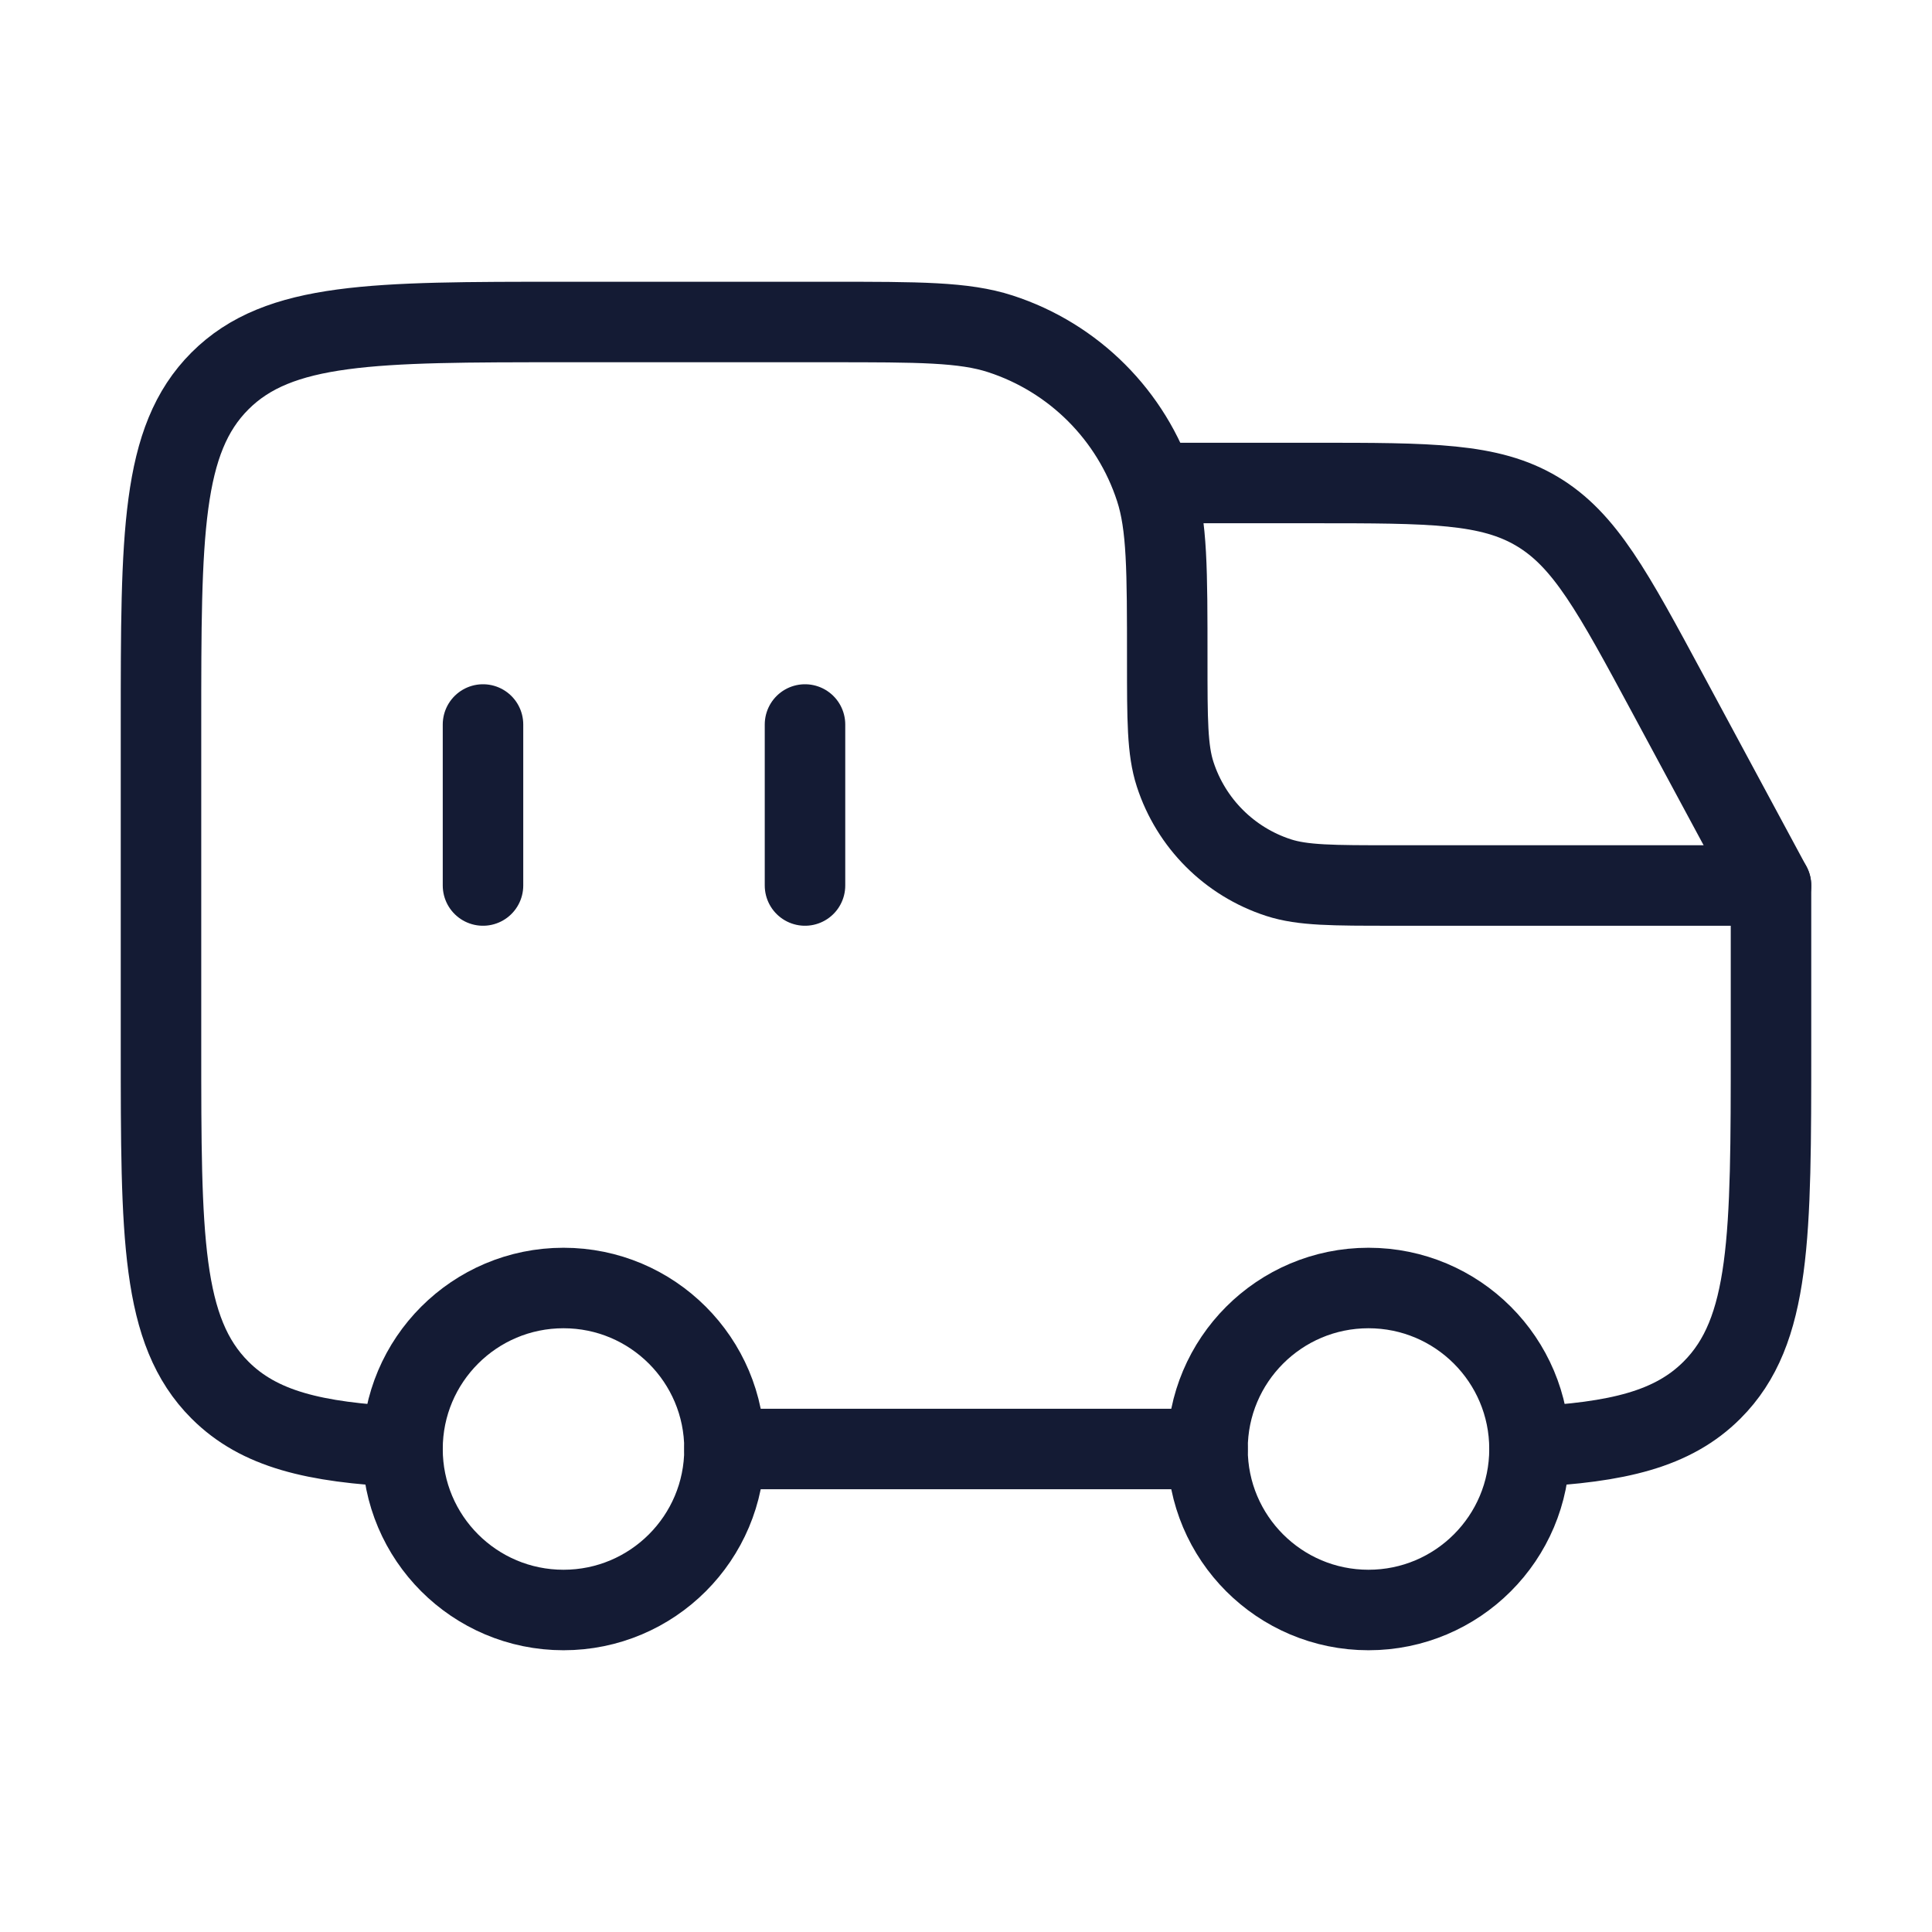
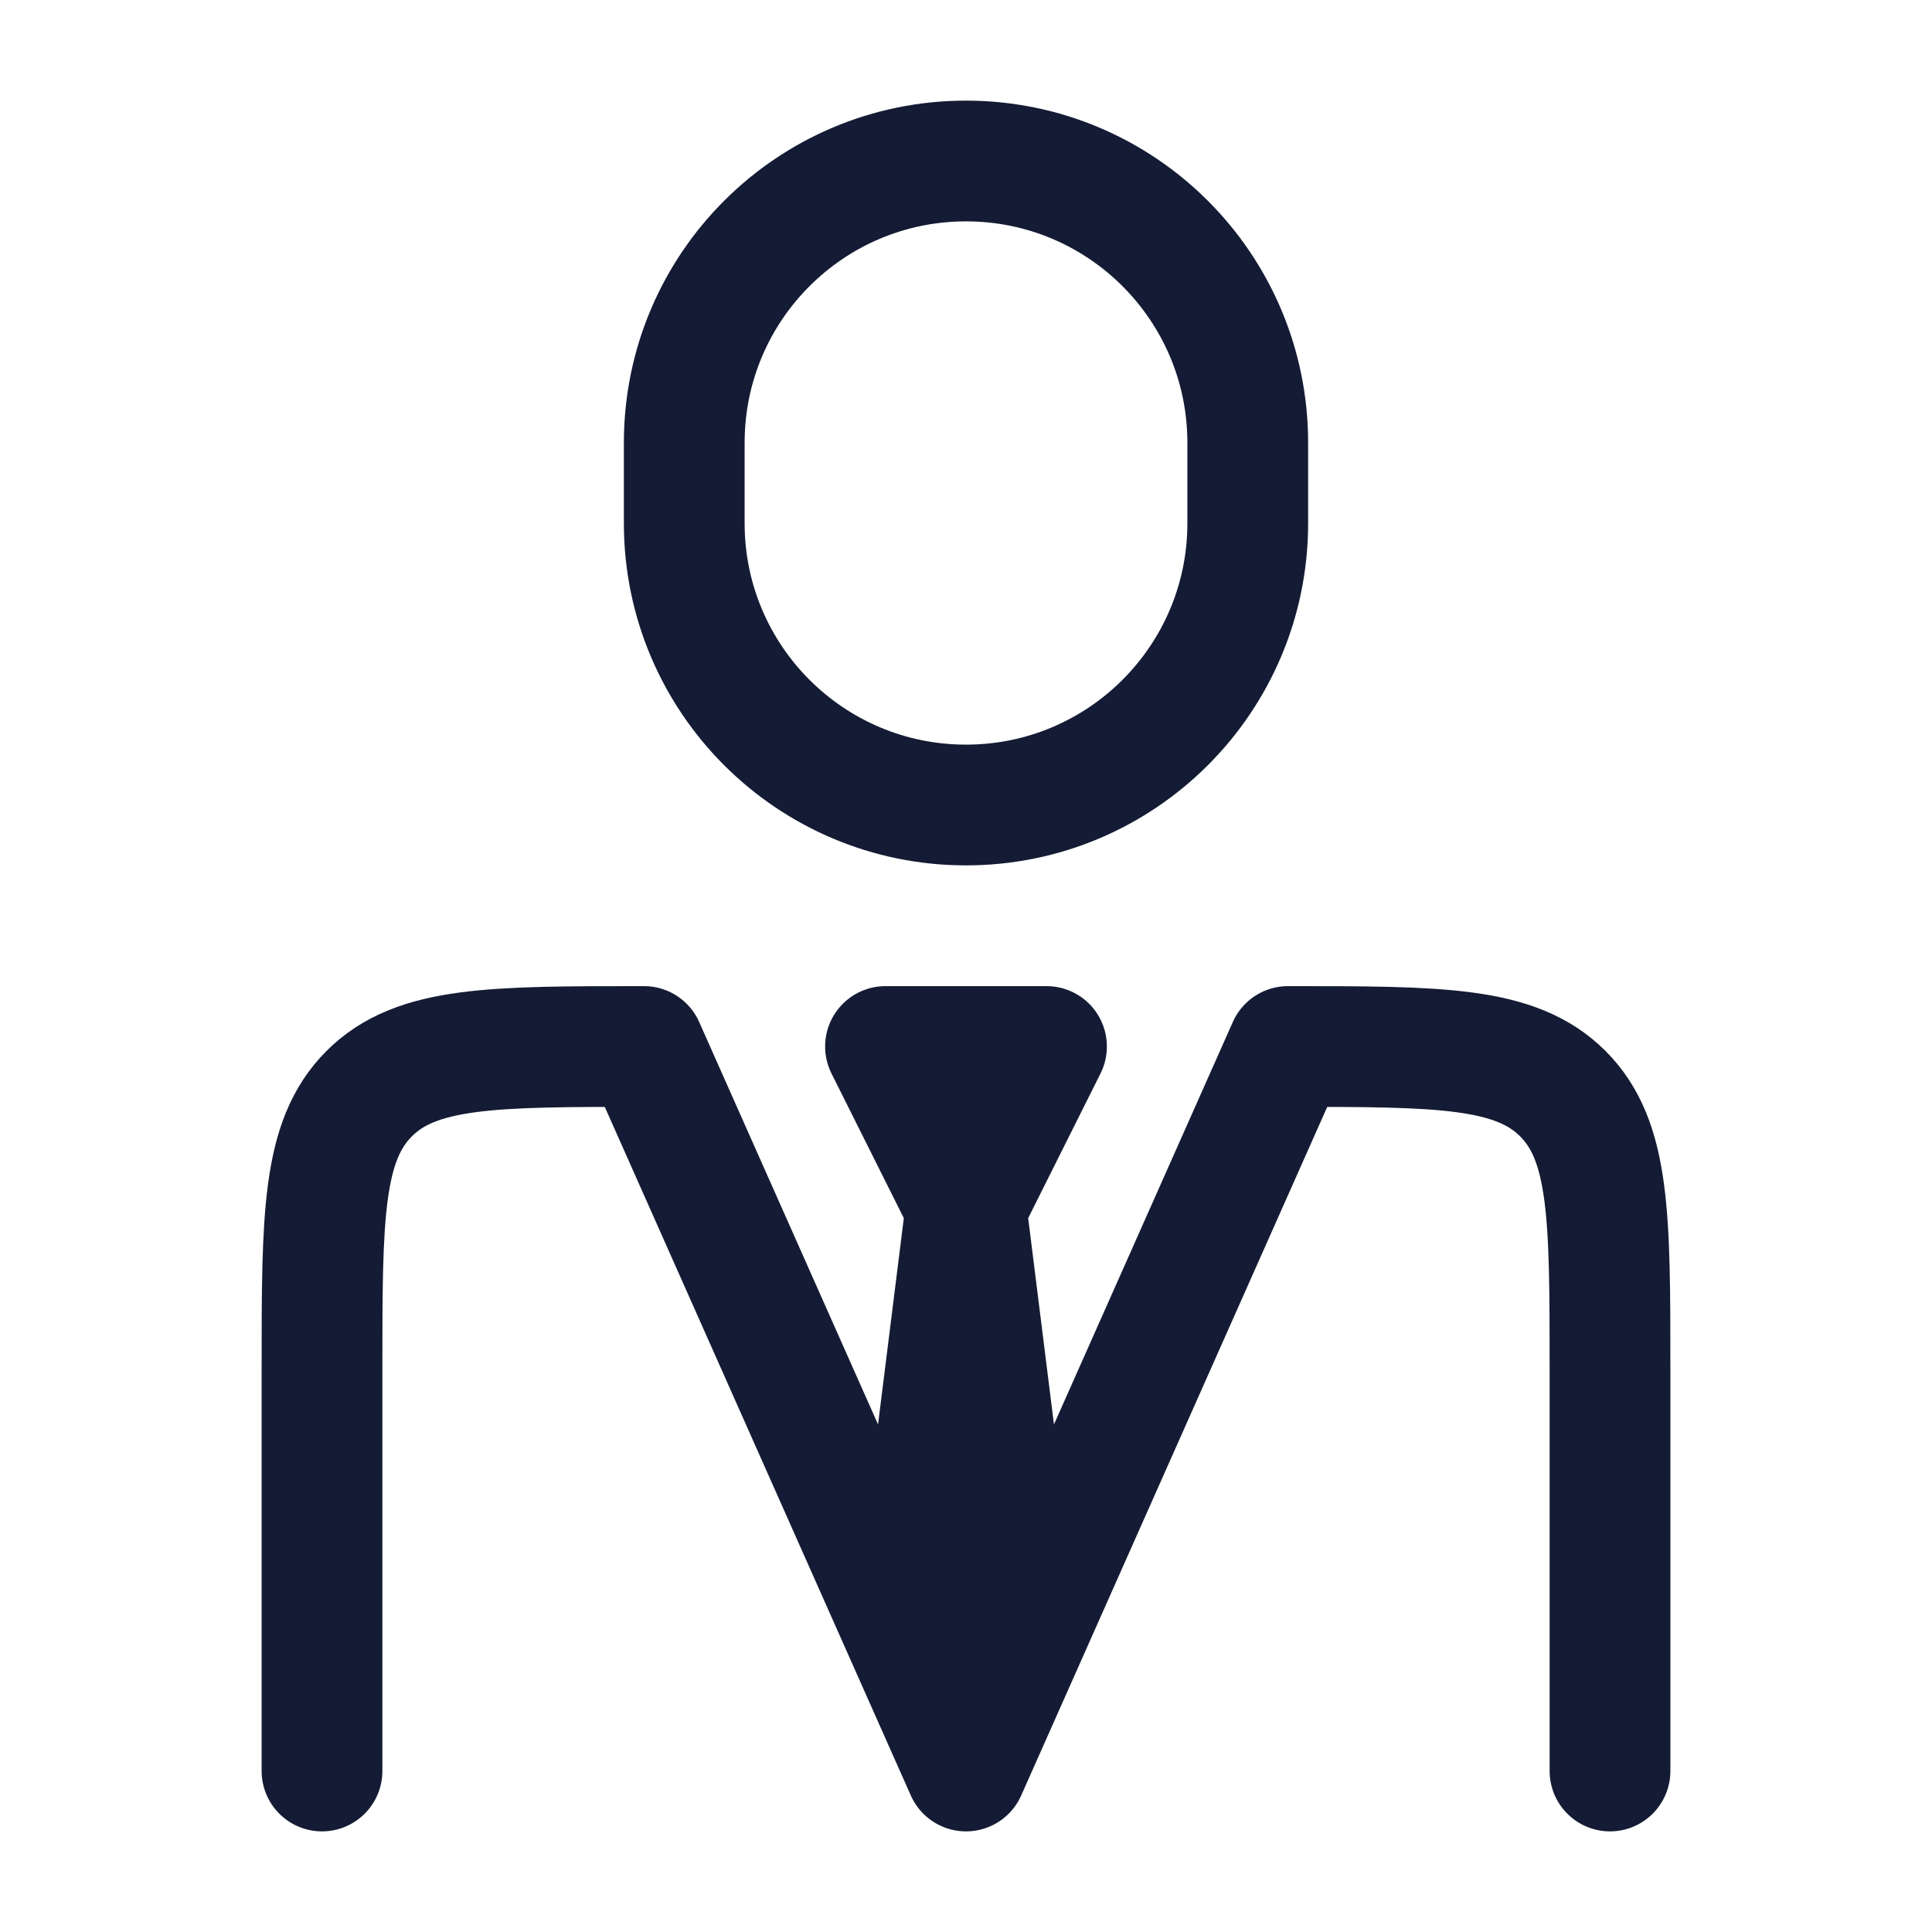
- <svg xmlns="http://www.w3.org/2000/svg" width="72" height="72" viewBox="0 0 72 72" fill="none">
-   <path d="M30 27V33" stroke="#141B34" stroke-width="3" stroke-linecap="round" />
-   <circle cx="51" cy="54" r="6" stroke="#141B34" stroke-width="3" />
-   <circle cx="21" cy="54" r="6" stroke="#141B34" stroke-width="3" />
-   <path d="M15 53.917C11.71 53.753 9.657 53.264 8.197 51.803C6 49.607 6 46.071 6 39V27C6 19.929 6 16.393 8.197 14.197C10.393 12 13.929 12 21 12H30.9C34.25 12 35.925 12 37.281 12.441C40.021 13.331 42.169 15.479 43.059 18.219C43.5 19.575 43.5 21.25 43.5 24.6C43.5 26.834 43.5 27.95 43.794 28.854C44.387 30.681 45.819 32.113 47.646 32.706C48.55 33 49.666 33 51.9 33H66V39C66 46.071 66 49.607 63.803 51.803C62.343 53.264 60.29 53.753 57 53.917M27 54H45" stroke="#141B34" stroke-width="3" stroke-linecap="round" stroke-linejoin="round" />
-   <path d="M43.5 18H48.964C53.33 18 55.513 18 57.289 19.061C59.066 20.122 60.101 22.044 62.171 25.889L66 33" stroke="#141B34" stroke-width="3" stroke-linecap="round" stroke-linejoin="round" />
-   <path d="M18 27V33" stroke="#141B34" stroke-width="3" stroke-linecap="round" />
+ <svg xmlns="http://www.w3.org/2000/svg" width="24" height="24" viewBox="0 0 24 24" fill="none">
+   <path d="M20 22V17C20 15.114 20 14.172 19.414 13.586C18.828 13 17.886 13 16 13L12 22L8 13C6.114 13 5.172 13 4.586 13.586C4 14.172 4 15.114 4 17V22" stroke="#141B34" stroke-width="1.5" stroke-linecap="round" stroke-linejoin="round" />
+   <path d="M12 15L11.5 19L12 20.5L12.5 19L12 15ZM12 15L11 13H13L12 15Z" stroke="#141B34" stroke-width="1.5" stroke-linecap="round" stroke-linejoin="round" />
+   <path d="M15.5 6.5V5.5C15.5 3.567 13.933 2 12 2C10.067 2 8.5 3.567 8.5 5.5V6.5C8.5 8.433 10.067 10 12 10C13.933 10 15.5 8.433 15.5 6.5Z" stroke="#141B34" stroke-width="1.5" stroke-linecap="round" stroke-linejoin="round" />
</svg>
